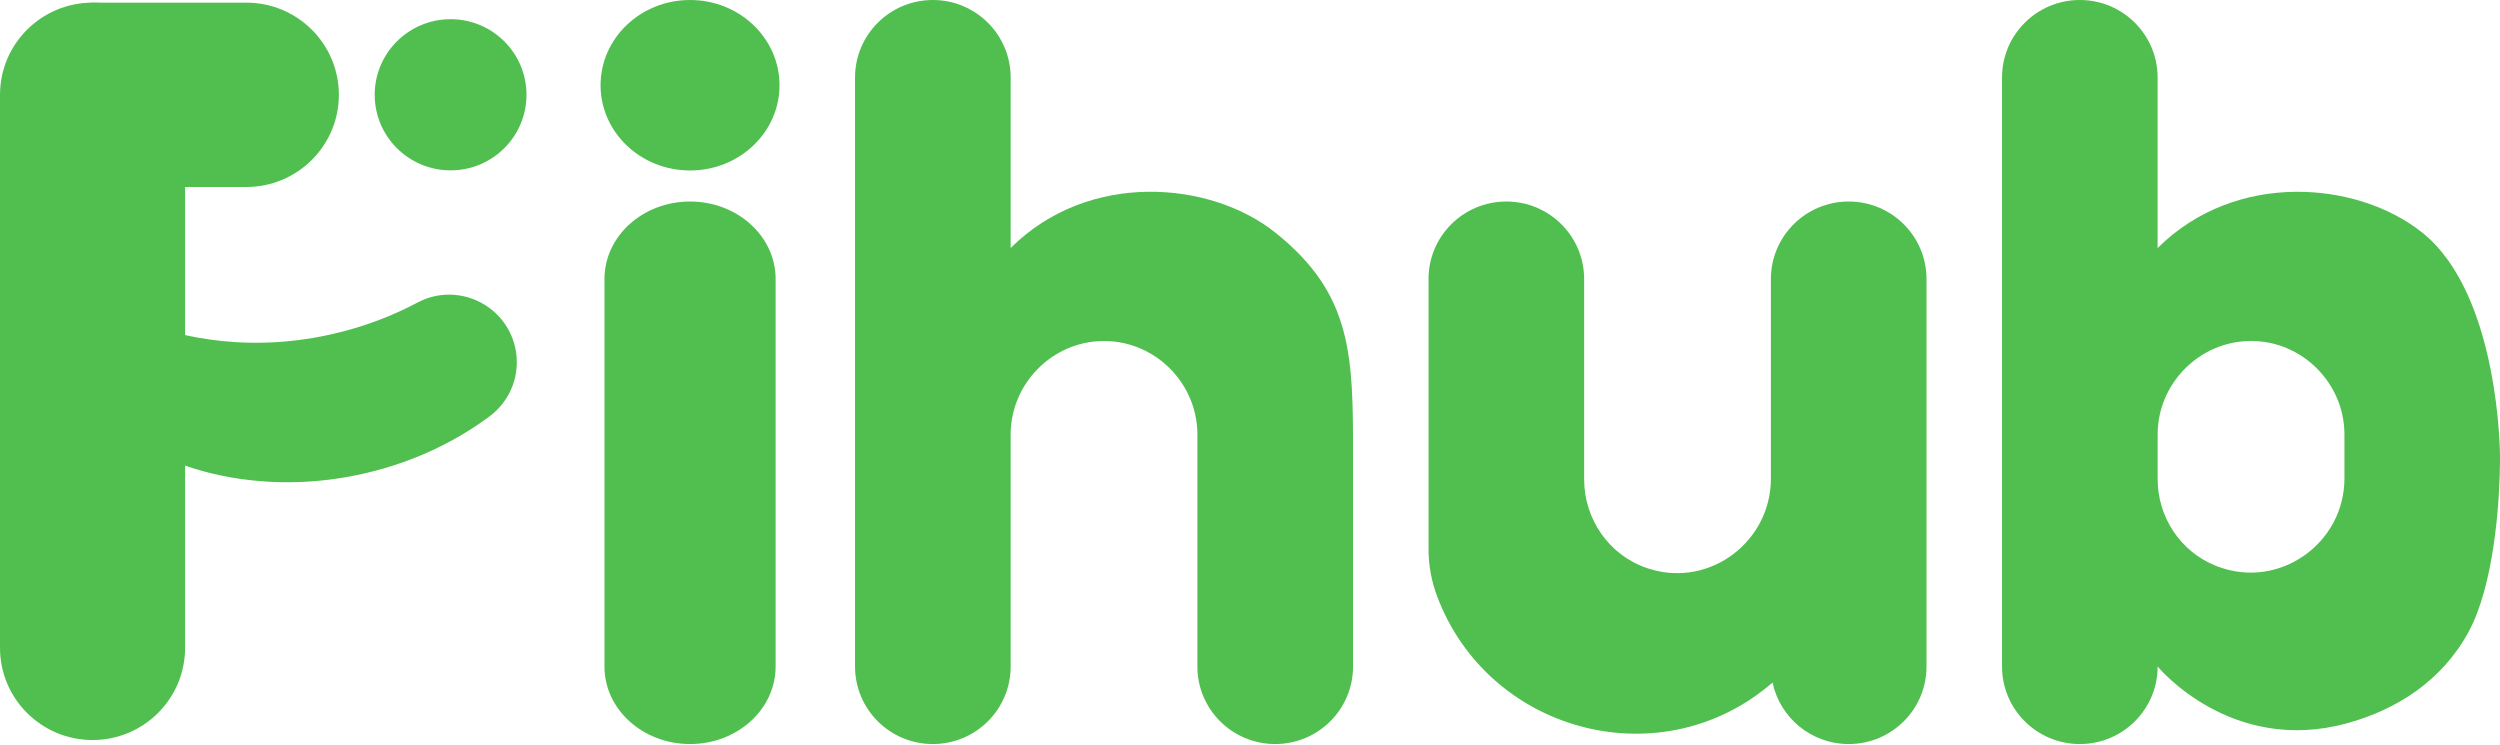
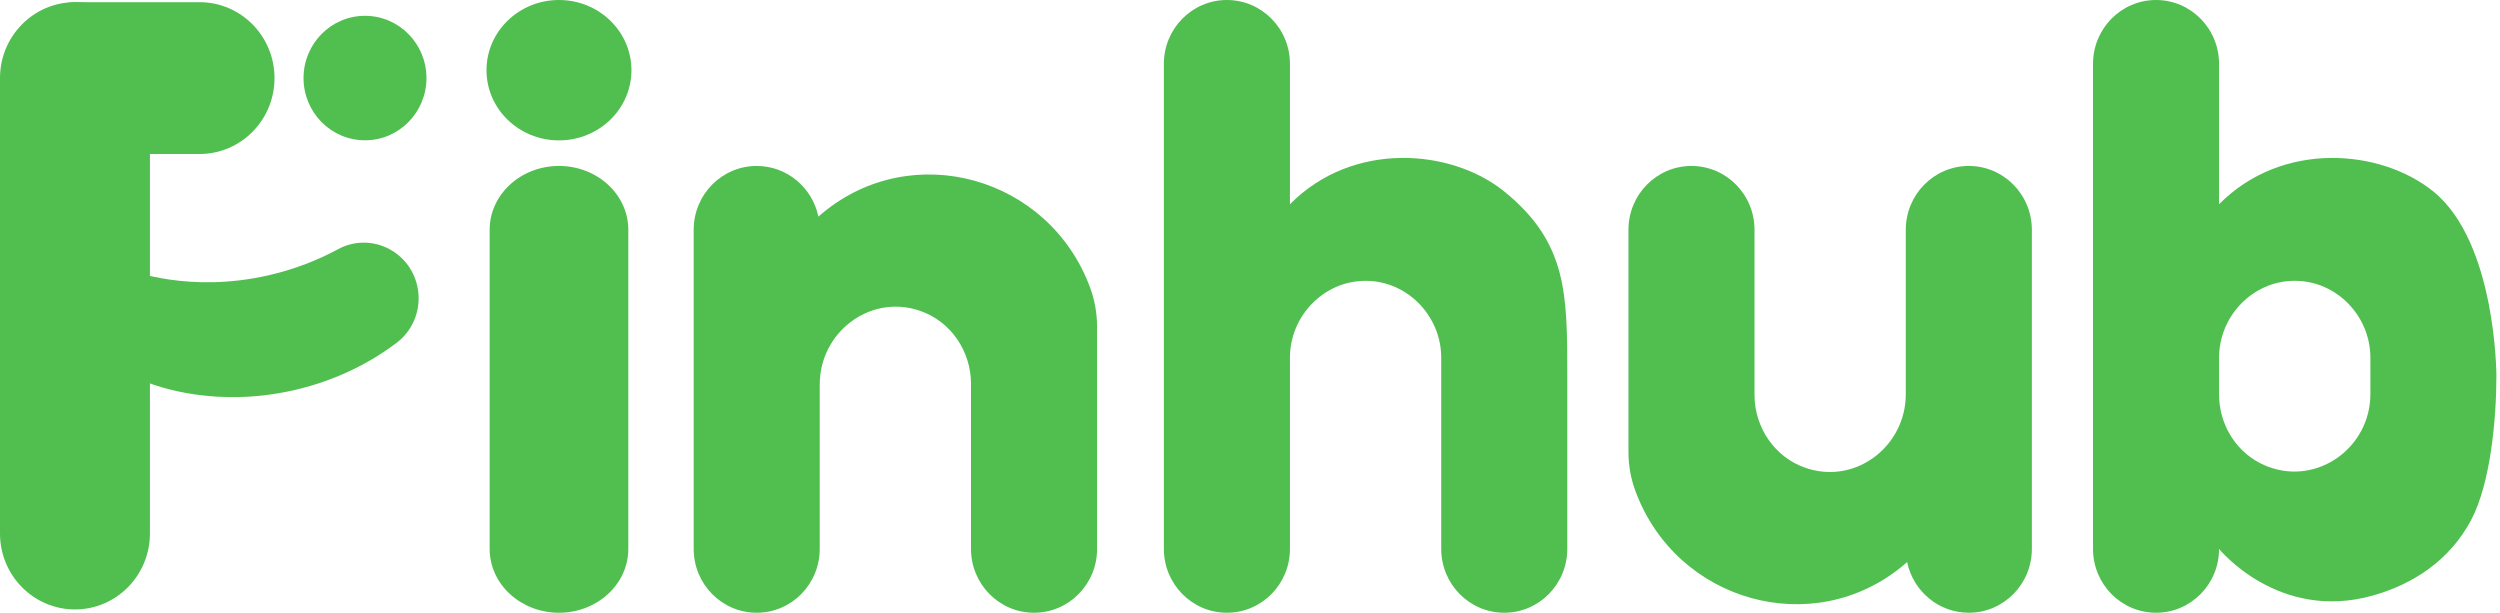
- <svg xmlns="http://www.w3.org/2000/svg" width="84" height="25" viewBox="0 0 84 25" fill="none">
-   <g clip-path="url(#clip0_737_6420)">
-     <path d="M8.276 0.089H3.246C1.529 0.089 0.137 1.475 0.137 3.186C0.137 4.896 1.529 6.283 3.246 6.283H8.276C9.994 6.283 11.386 4.896 11.386 3.186C11.386 1.475 9.994 0.089 8.276 0.089Z" fill="#50BF50" />
-     <path d="M15.14 5.724C16.548 5.724 17.69 4.587 17.69 3.185C17.69 1.782 16.548 0.645 15.14 0.645C13.732 0.645 12.59 1.782 12.59 3.185C12.59 4.587 13.732 5.724 15.14 5.724Z" fill="#50BF50" />
-     <path d="M4.958 10.881C5.503 11.092 7.906 11.957 11.133 11.233C12.277 10.976 13.24 10.584 14.026 10.167C15.349 9.462 16.982 10.217 17.31 11.675C17.507 12.549 17.169 13.455 16.448 13.991C15.536 14.668 14.119 15.488 12.19 15.92C8.962 16.644 6.56 15.779 6.015 15.568L4.958 10.881Z" fill="#50BF50" />
-     <path d="M6.219 3.186C6.219 1.475 4.827 0.089 3.109 0.089C1.392 0.089 0 1.475 0 3.186V21.767C0 23.478 1.392 24.865 3.109 24.865C4.827 24.865 6.219 23.478 6.219 21.767V3.186Z" fill="#50BF50" />
-     <path d="M47.998 9.375C47.998 7.937 49.168 6.771 50.613 6.771C52.057 6.771 53.227 7.937 53.227 9.375V16.107C53.227 17.451 54.074 18.668 55.354 19.093C55.391 19.105 55.428 19.116 55.465 19.127C57.482 19.729 59.502 18.18 59.502 16.083V9.375C59.502 7.937 60.672 6.771 62.117 6.771C63.561 6.771 64.731 7.937 64.731 9.375V22.396C64.731 23.834 63.561 25 62.117 25C60.857 25 59.807 24.114 59.558 22.933C59.507 22.977 59.456 23.02 59.405 23.062C55.666 26.132 49.99 24.56 48.289 20.04C48.097 19.532 47.999 18.992 47.999 18.448V9.375H47.998Z" fill="#50BF50" />
-     <path d="M33.958 8.334V2.604C33.958 1.166 32.787 0 31.343 0C29.9 0 28.729 1.166 28.729 2.604V22.396C28.729 23.834 29.899 25 31.343 25C32.787 25 33.958 23.834 33.958 22.396V14.596C33.958 12.894 35.355 11.471 37.063 11.459C37.084 11.459 37.106 11.459 37.127 11.459C38.835 11.471 40.232 12.894 40.232 14.596V22.396C40.232 23.834 41.403 25 42.847 25C44.291 25 45.462 23.834 45.462 22.396V15.333C45.462 11.978 45.462 9.896 42.847 7.812C40.664 6.073 36.572 5.728 33.958 8.333V8.334Z" fill="#50BF50" />
-     <path d="M78.892 24.293C80.517 23.839 82.051 22.89 82.955 21.211C83.766 19.701 84 17.048 84 15.334C84 15.334 84 9.897 81.385 7.813C79.203 6.074 75.111 5.729 72.496 8.334V2.604C72.496 1.166 71.326 0 69.883 0C68.438 0 67.268 1.166 67.268 2.604V22.396C67.268 23.834 68.438 25 69.883 25C71.327 25 72.497 23.834 72.497 22.396C72.497 22.396 74.959 25.392 78.893 24.293H78.892ZM74.537 19.044C74.503 19.031 74.469 19.018 74.435 19.004C73.255 18.528 72.497 17.367 72.497 16.098V14.595C72.497 12.891 73.897 11.468 75.607 11.458C75.626 11.458 75.645 11.458 75.664 11.458C77.374 11.469 78.773 12.891 78.773 14.595V16.076C78.773 18.258 76.59 19.806 74.538 19.043L74.537 19.044Z" fill="#50BF50" />
-     <path d="M23.186 6.771C24.774 6.771 26.061 7.937 26.061 9.375V22.396C26.061 23.834 24.774 25 23.186 25C21.597 25 20.31 23.834 20.31 22.396V9.375C20.31 7.937 21.597 6.771 23.186 6.771Z" fill="#50BF50" />
-     <path d="M23.186 5.728C24.846 5.728 26.192 4.446 26.192 2.864C26.192 1.282 24.846 0 23.186 0C21.525 0 20.179 1.282 20.179 2.864C20.179 4.446 21.525 5.728 23.186 5.728Z" fill="#50BF50" />
-   </g>
-   <defs>
-     <clipPath id="clip0_737_6420">
-       <rect width="84" height="25" fill="#50BF50" />
-     </clipPath>
-   </defs>
+ <svg xmlns="http://www.w3.org/2000/svg" width="102" height="25" viewBox="0 0 102 25" fill="none">
+   <path d="M8.141 0.089H3.193C1.504 0.089 0.135 1.475 0.135 3.186C0.135 4.896 1.504 6.283 3.193 6.283H8.141C9.83 6.283 11.2 4.896 11.2 3.186C11.2 1.475 9.83 0.089 8.141 0.089Z" fill="#50BF50" />
+   <path d="M14.892 5.724C16.277 5.724 17.4 4.587 17.4 3.185C17.4 1.782 16.277 0.645 14.892 0.645C13.507 0.645 12.384 1.782 12.384 3.185C12.384 4.587 13.507 5.724 14.892 5.724Z" fill="#50BF50" />
+   <path d="M4.877 10.881C5.413 11.092 7.776 11.957 10.951 11.233C12.076 10.976 13.023 10.584 13.796 10.166C15.098 9.462 16.704 10.217 17.026 11.675C17.22 12.549 16.888 13.455 16.179 13.99C15.281 14.668 13.887 15.488 11.99 15.92C8.816 16.643 6.452 15.779 5.916 15.568L4.877 10.881Z" fill="#50BF50" />
+   <path d="M6.117 3.186C6.117 1.475 4.748 0.089 3.058 0.089C1.369 0.089 0 1.475 0 3.186V21.767C0 23.478 1.369 24.865 3.058 24.865C4.748 24.865 6.117 23.478 6.117 21.767V3.186Z" fill="#50BF50" />
+   <path d="M66.441 9.375C66.441 7.936 67.592 6.771 69.012 6.771C70.433 6.771 71.584 7.936 71.584 9.375V16.107C71.584 17.451 72.417 18.667 73.676 19.092C73.713 19.104 73.749 19.116 73.785 19.127C75.769 19.729 77.756 18.18 77.756 16.083V9.375C77.756 7.936 78.907 6.771 80.328 6.771C81.749 6.771 82.9 7.936 82.9 9.375V22.396C82.9 23.834 81.749 25 80.328 25C79.089 25 78.056 24.114 77.811 22.933C77.761 22.977 77.711 23.02 77.661 23.062C73.983 26.132 68.4 24.56 66.727 20.04C66.538 19.532 66.441 18.992 66.441 18.448V9.375H66.441Z" fill="#50BF50" />
+   <path d="M44.761 22.396C44.761 23.834 43.61 25 42.189 25C40.769 25 39.617 23.834 39.617 22.396L39.617 15.664C39.617 14.32 38.785 13.103 37.525 12.678C37.489 12.666 37.453 12.654 37.416 12.643C35.432 12.042 33.445 13.591 33.445 15.688L33.445 22.396C33.445 23.834 32.294 25 30.873 25C29.453 25 28.302 23.834 28.302 22.396L28.302 9.375C28.302 7.936 29.453 6.771 30.873 6.771C32.112 6.771 33.145 7.657 33.39 8.837C33.44 8.794 33.491 8.751 33.541 8.709C37.218 5.639 42.802 7.211 44.475 11.73C44.664 12.239 44.76 12.779 44.76 13.322L44.76 22.396L44.761 22.396Z" fill="#50BF50" />
+   <path d="M52.63 8.334V2.604C52.63 1.166 51.478 0 50.058 0C48.638 0 47.486 1.166 47.486 2.604V22.396C47.486 23.834 48.637 25 50.058 25C51.478 25 52.63 23.834 52.63 22.396V14.596C52.63 12.894 54.004 11.471 55.684 11.459C55.705 11.459 55.727 11.459 55.747 11.459C57.427 11.471 58.802 12.894 58.802 14.596V22.396C58.802 23.834 59.953 25 61.373 25C62.794 25 63.945 23.834 63.945 22.396V15.333C63.945 11.978 63.945 9.896 61.373 7.812C59.226 6.073 55.202 5.728 52.63 8.333V8.334Z" fill="#50BF50" />
+   <path d="M96.828 24.293C98.427 23.839 99.936 22.89 100.825 21.211C101.623 19.701 101.853 17.048 101.853 15.334C101.853 15.334 101.853 9.897 99.281 7.813C97.134 6.074 93.109 5.729 90.537 8.334V2.604C90.537 1.166 89.386 0 87.967 0C86.546 0 85.395 1.166 85.395 2.604V22.396C85.395 23.834 86.546 25 87.967 25C89.387 25 90.538 23.834 90.538 22.396C90.538 22.396 92.96 25.392 96.829 24.293H96.828ZM92.545 19.044C92.512 19.031 92.478 19.018 92.445 19.004C91.284 18.528 90.538 17.367 90.538 16.098V14.595C90.538 12.891 91.915 11.468 93.597 11.458C93.616 11.458 93.634 11.458 93.653 11.458C95.335 11.469 96.712 12.891 96.712 14.595V16.076C96.712 18.258 94.564 19.806 92.546 19.043L92.545 19.044Z" fill="#50BF50" />
+   <path d="M22.806 6.771C24.368 6.771 25.635 7.936 25.635 9.375V22.396C25.635 23.834 24.368 25 22.806 25C21.244 25 19.978 23.834 19.978 22.396V9.375C19.978 7.936 21.244 6.771 22.806 6.771Z" fill="#50BF50" />
+   <path d="M22.806 5.728C24.439 5.728 25.763 4.446 25.763 2.864C25.763 1.282 24.439 0 22.806 0C21.173 0 19.849 1.282 19.849 2.864C19.849 4.446 21.173 5.728 22.806 5.728Z" fill="#50BF50" />
</svg>
